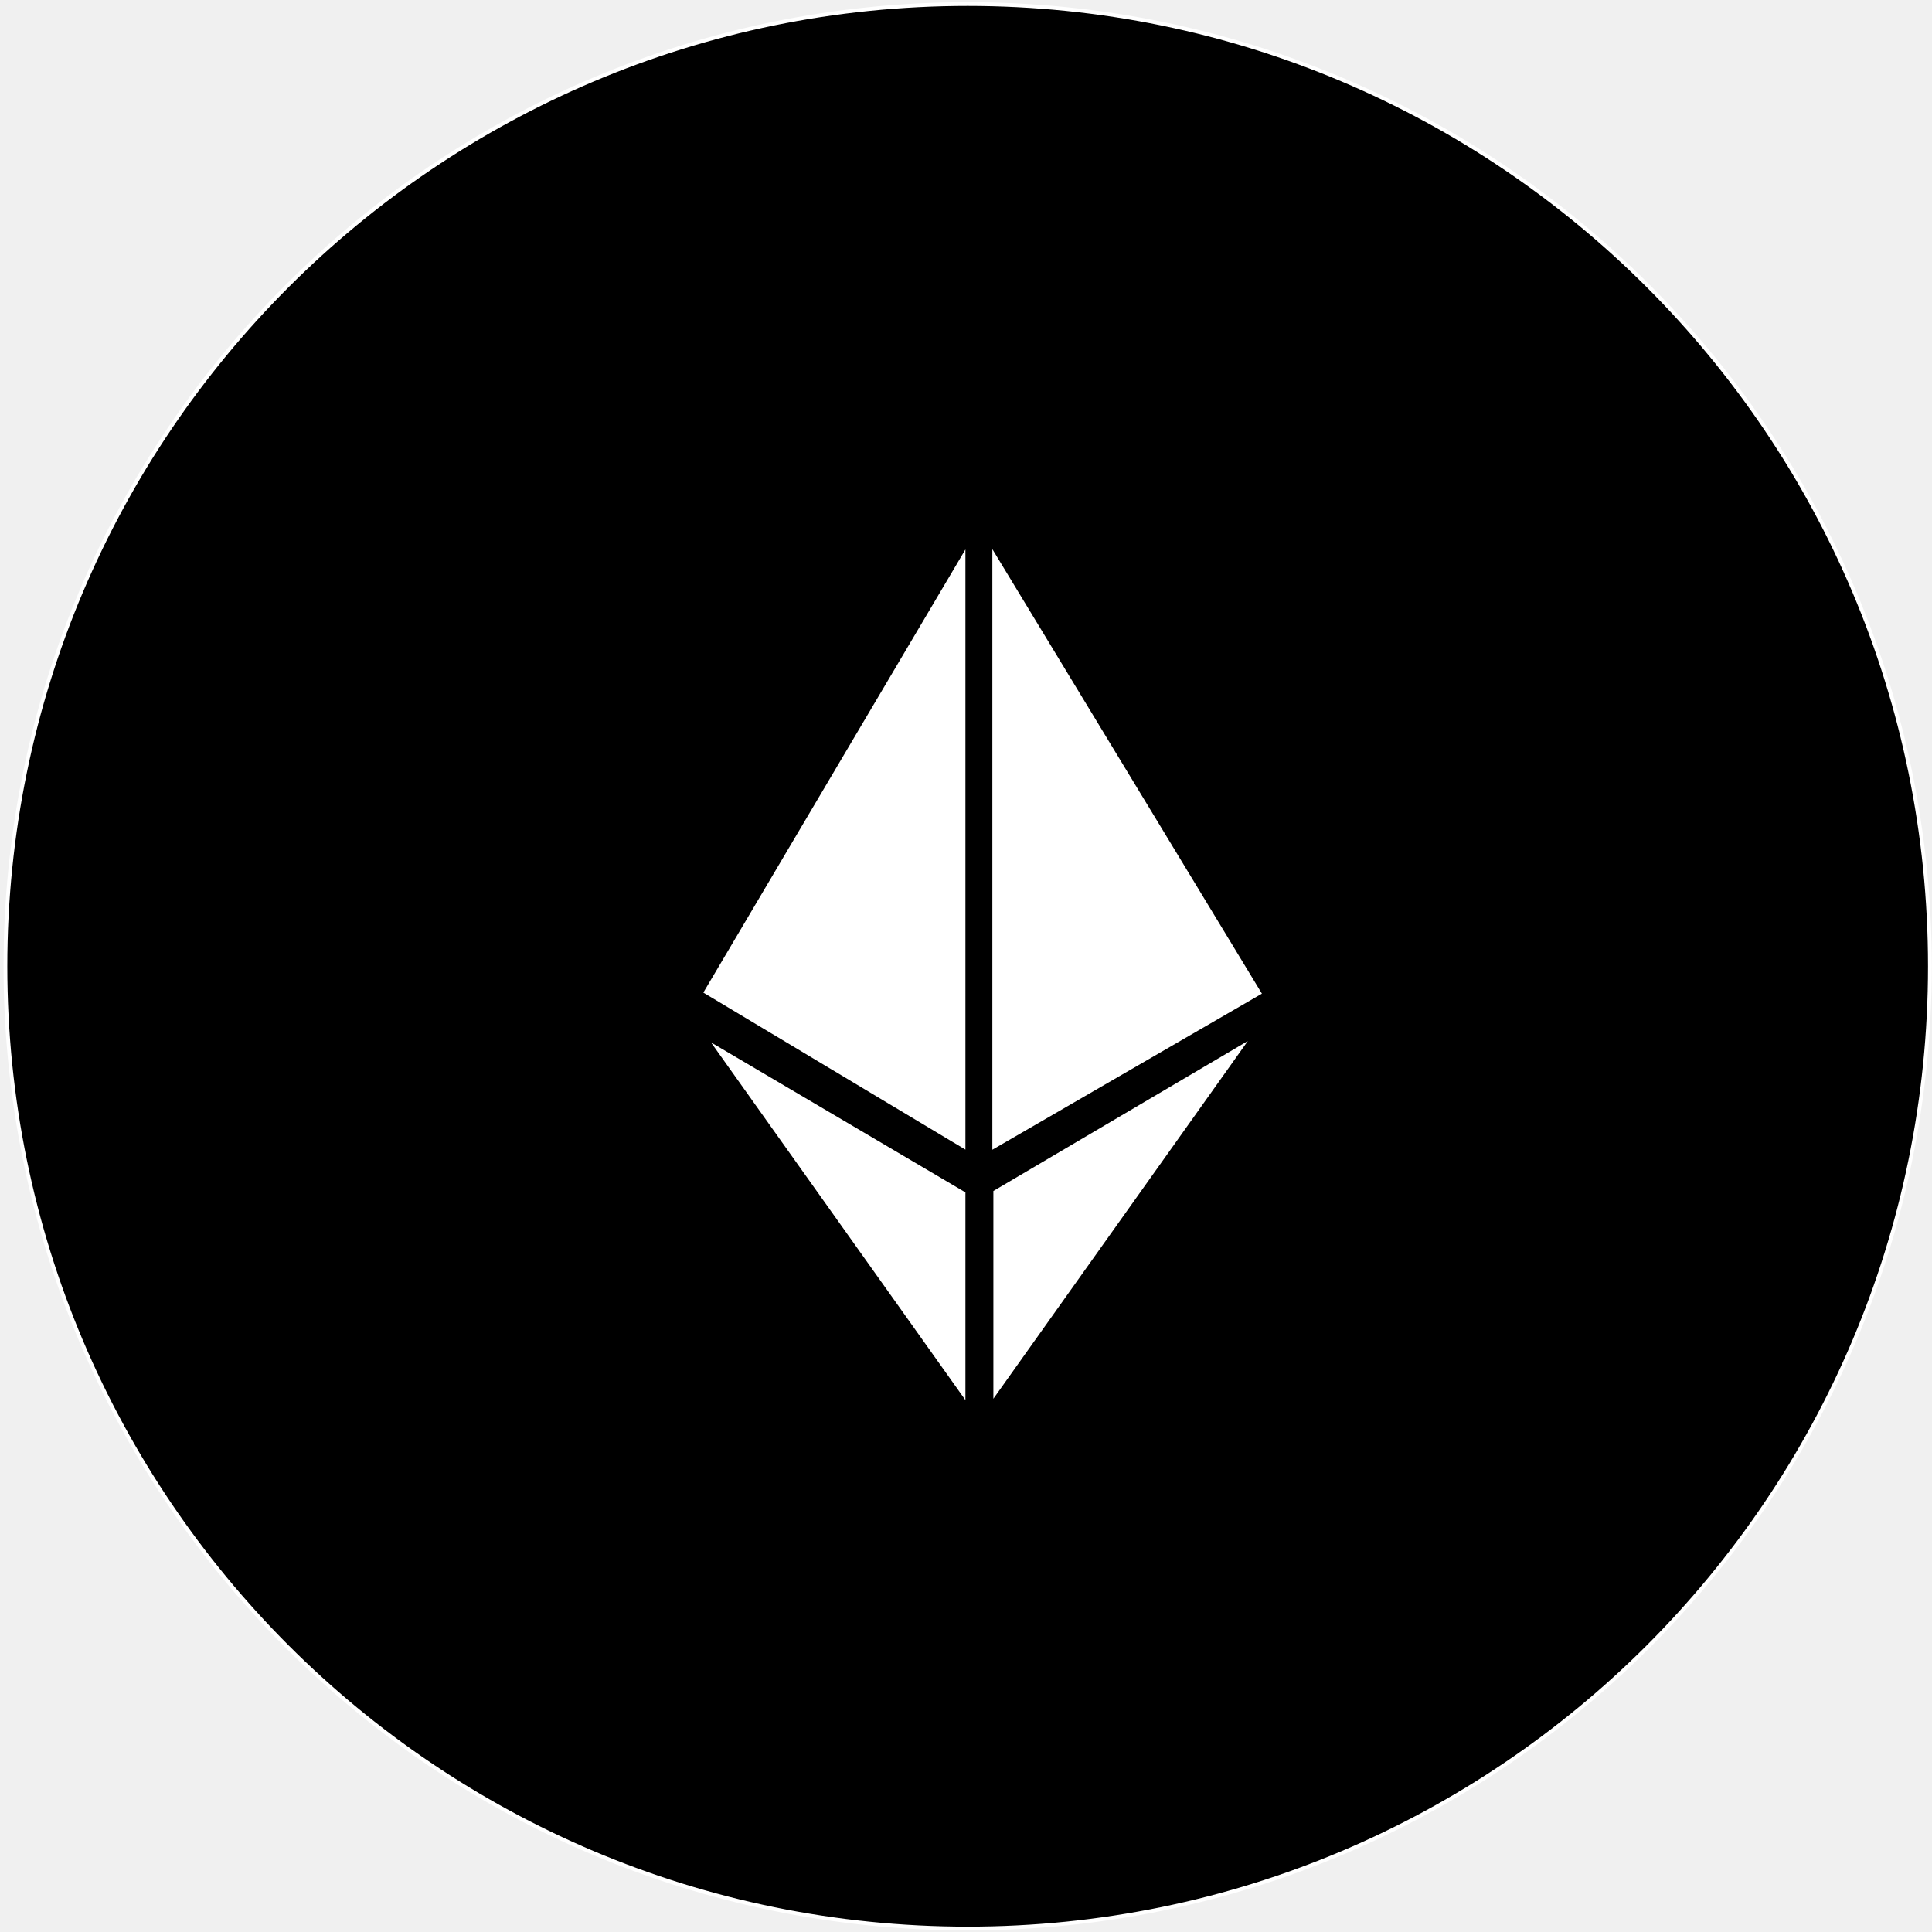
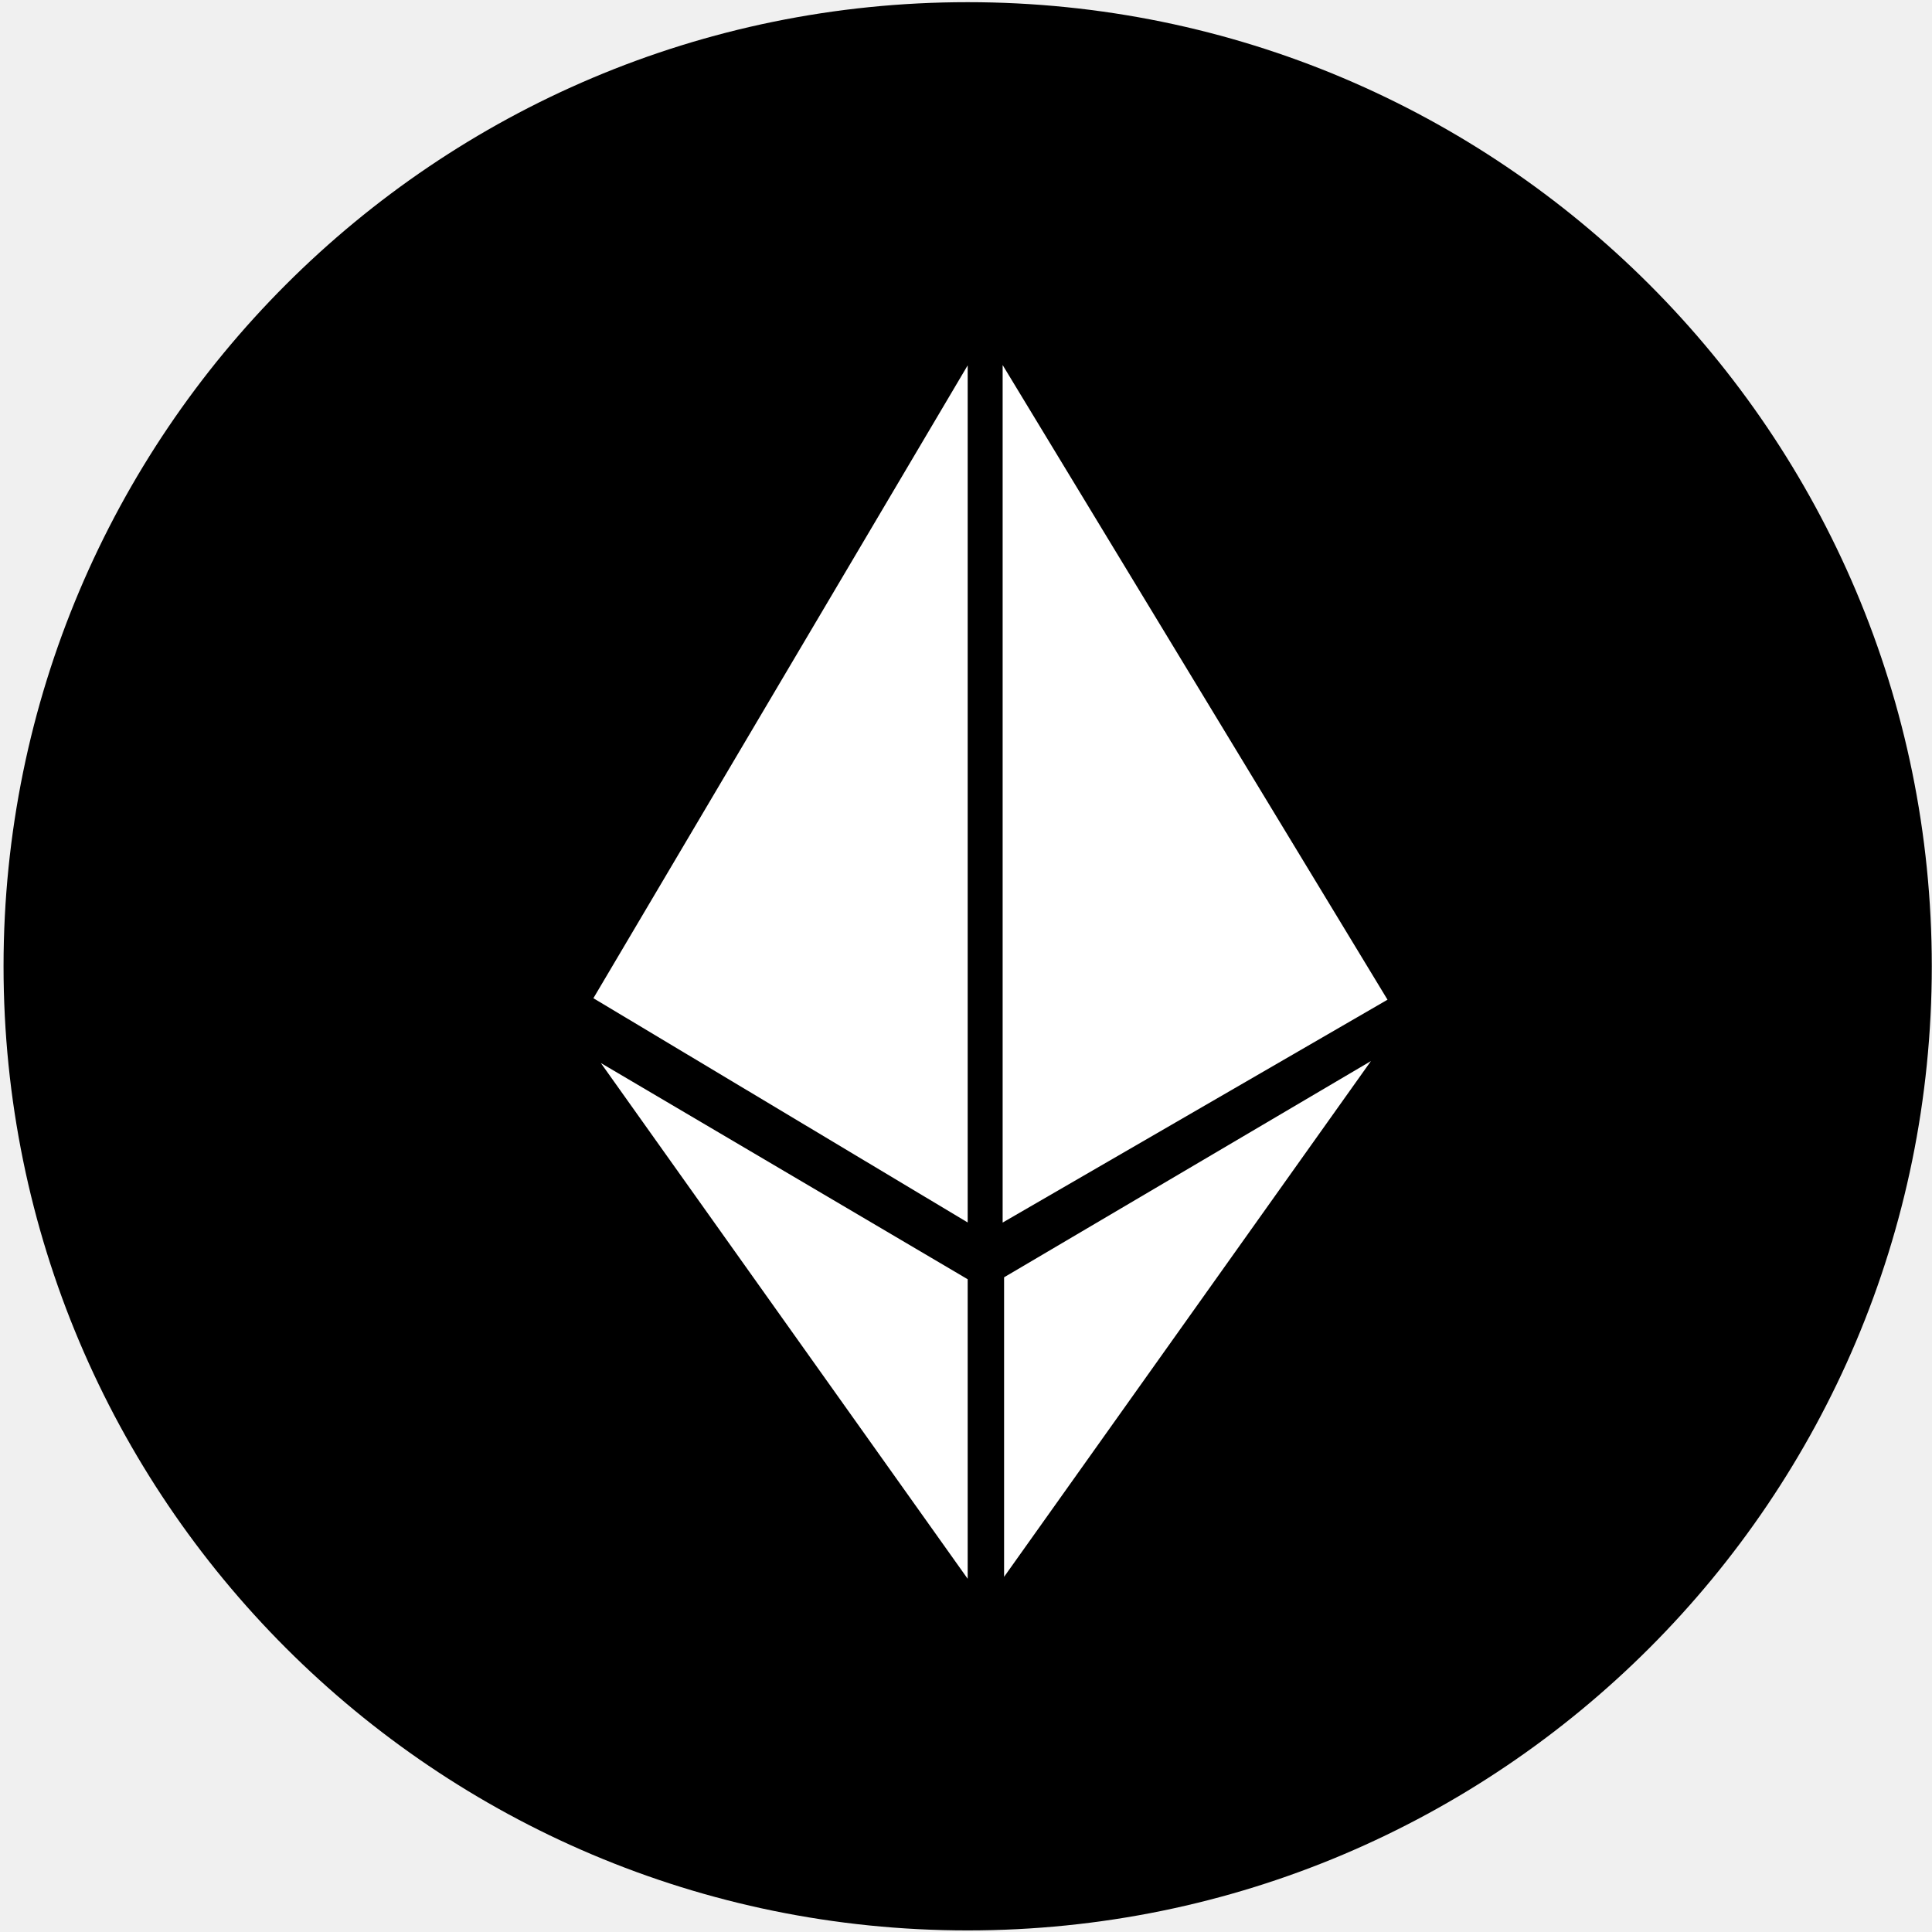
<svg xmlns="http://www.w3.org/2000/svg" width="513" height="513" viewBox="0 0 513 513" fill="none">
-   <circle cx="256.942" cy="256.578" r="255.5" fill="black" stroke="white" />
-   <path d="M263.925 145.552L335.501 263.581C335.647 263.821 335.567 264.133 335.324 264.273L263.748 305.72C263.415 305.913 262.998 305.672 262.998 305.287L262.998 145.811C262.998 145.305 263.663 145.119 263.925 145.552Z" fill="white" stroke="black" />
-   <path d="M255.918 145.634L186.324 263.306C186.184 263.543 186.261 263.848 186.497 263.99L256.092 305.687C256.425 305.886 256.849 305.646 256.849 305.258L256.848 145.888C256.848 145.38 256.177 145.196 255.918 145.634Z" fill="white" stroke="black" />
-   <path d="M189.041 276.351L256.601 316.174C256.754 316.264 256.848 316.428 256.848 316.605L256.848 371.771C256.848 372.258 256.222 372.457 255.94 372.06L188.379 277.071C188.067 276.632 188.576 276.077 189.041 276.351Z" fill="white" stroke="black" />
-   <path d="M331.075 275.986L263.515 315.81C263.362 315.9 263.269 316.063 263.269 316.24L263.269 371.406C263.269 371.893 263.894 372.093 264.176 371.696L331.737 276.707C332.049 276.267 331.54 275.712 331.075 275.986Z" fill="white" stroke="black" />
+   <circle cx="256.942" cy="256.578" r="256" fill="black" />
+   <path d="M265.729 96.931C265.729 96.425 266.394 96.239 266.657 96.672L368.851 265.192C368.996 265.432 368.916 265.744 368.674 265.884L266.48 325.06C266.146 325.253 265.729 325.013 265.729 324.627L265.729 96.931Z" fill="white" stroke="black" />
+   <path d="M257.448 97.009C257.448 96.5 256.777 96.316 256.518 96.754L157.133 264.798C156.993 265.035 157.07 265.34 157.306 265.482L256.691 325.027C257.025 325.227 257.448 324.987 257.448 324.598L257.448 97.009Z" fill="white" stroke="black" />
+   <path d="M159.132 282.55C158.82 282.11 159.329 281.555 159.794 281.829L257.201 339.246C257.353 339.336 257.447 339.5 257.447 339.677L257.447 419.213C257.447 419.7 256.822 419.899 256.539 419.503L256.132 419.792L256.539 419.503L159.132 282.55Z" fill="white" stroke="black" />
+   <path d="M364.427 282.034C364.739 281.595 364.23 281.04 363.765 281.314L266.358 338.73C266.206 338.82 266.112 338.984 266.112 339.161L266.112 418.697C266.112 419.184 266.737 419.384 267.02 418.987L267.427 419.277L267.02 418.987L364.427 282.034Z" fill="white" stroke="black" />
</svg>
